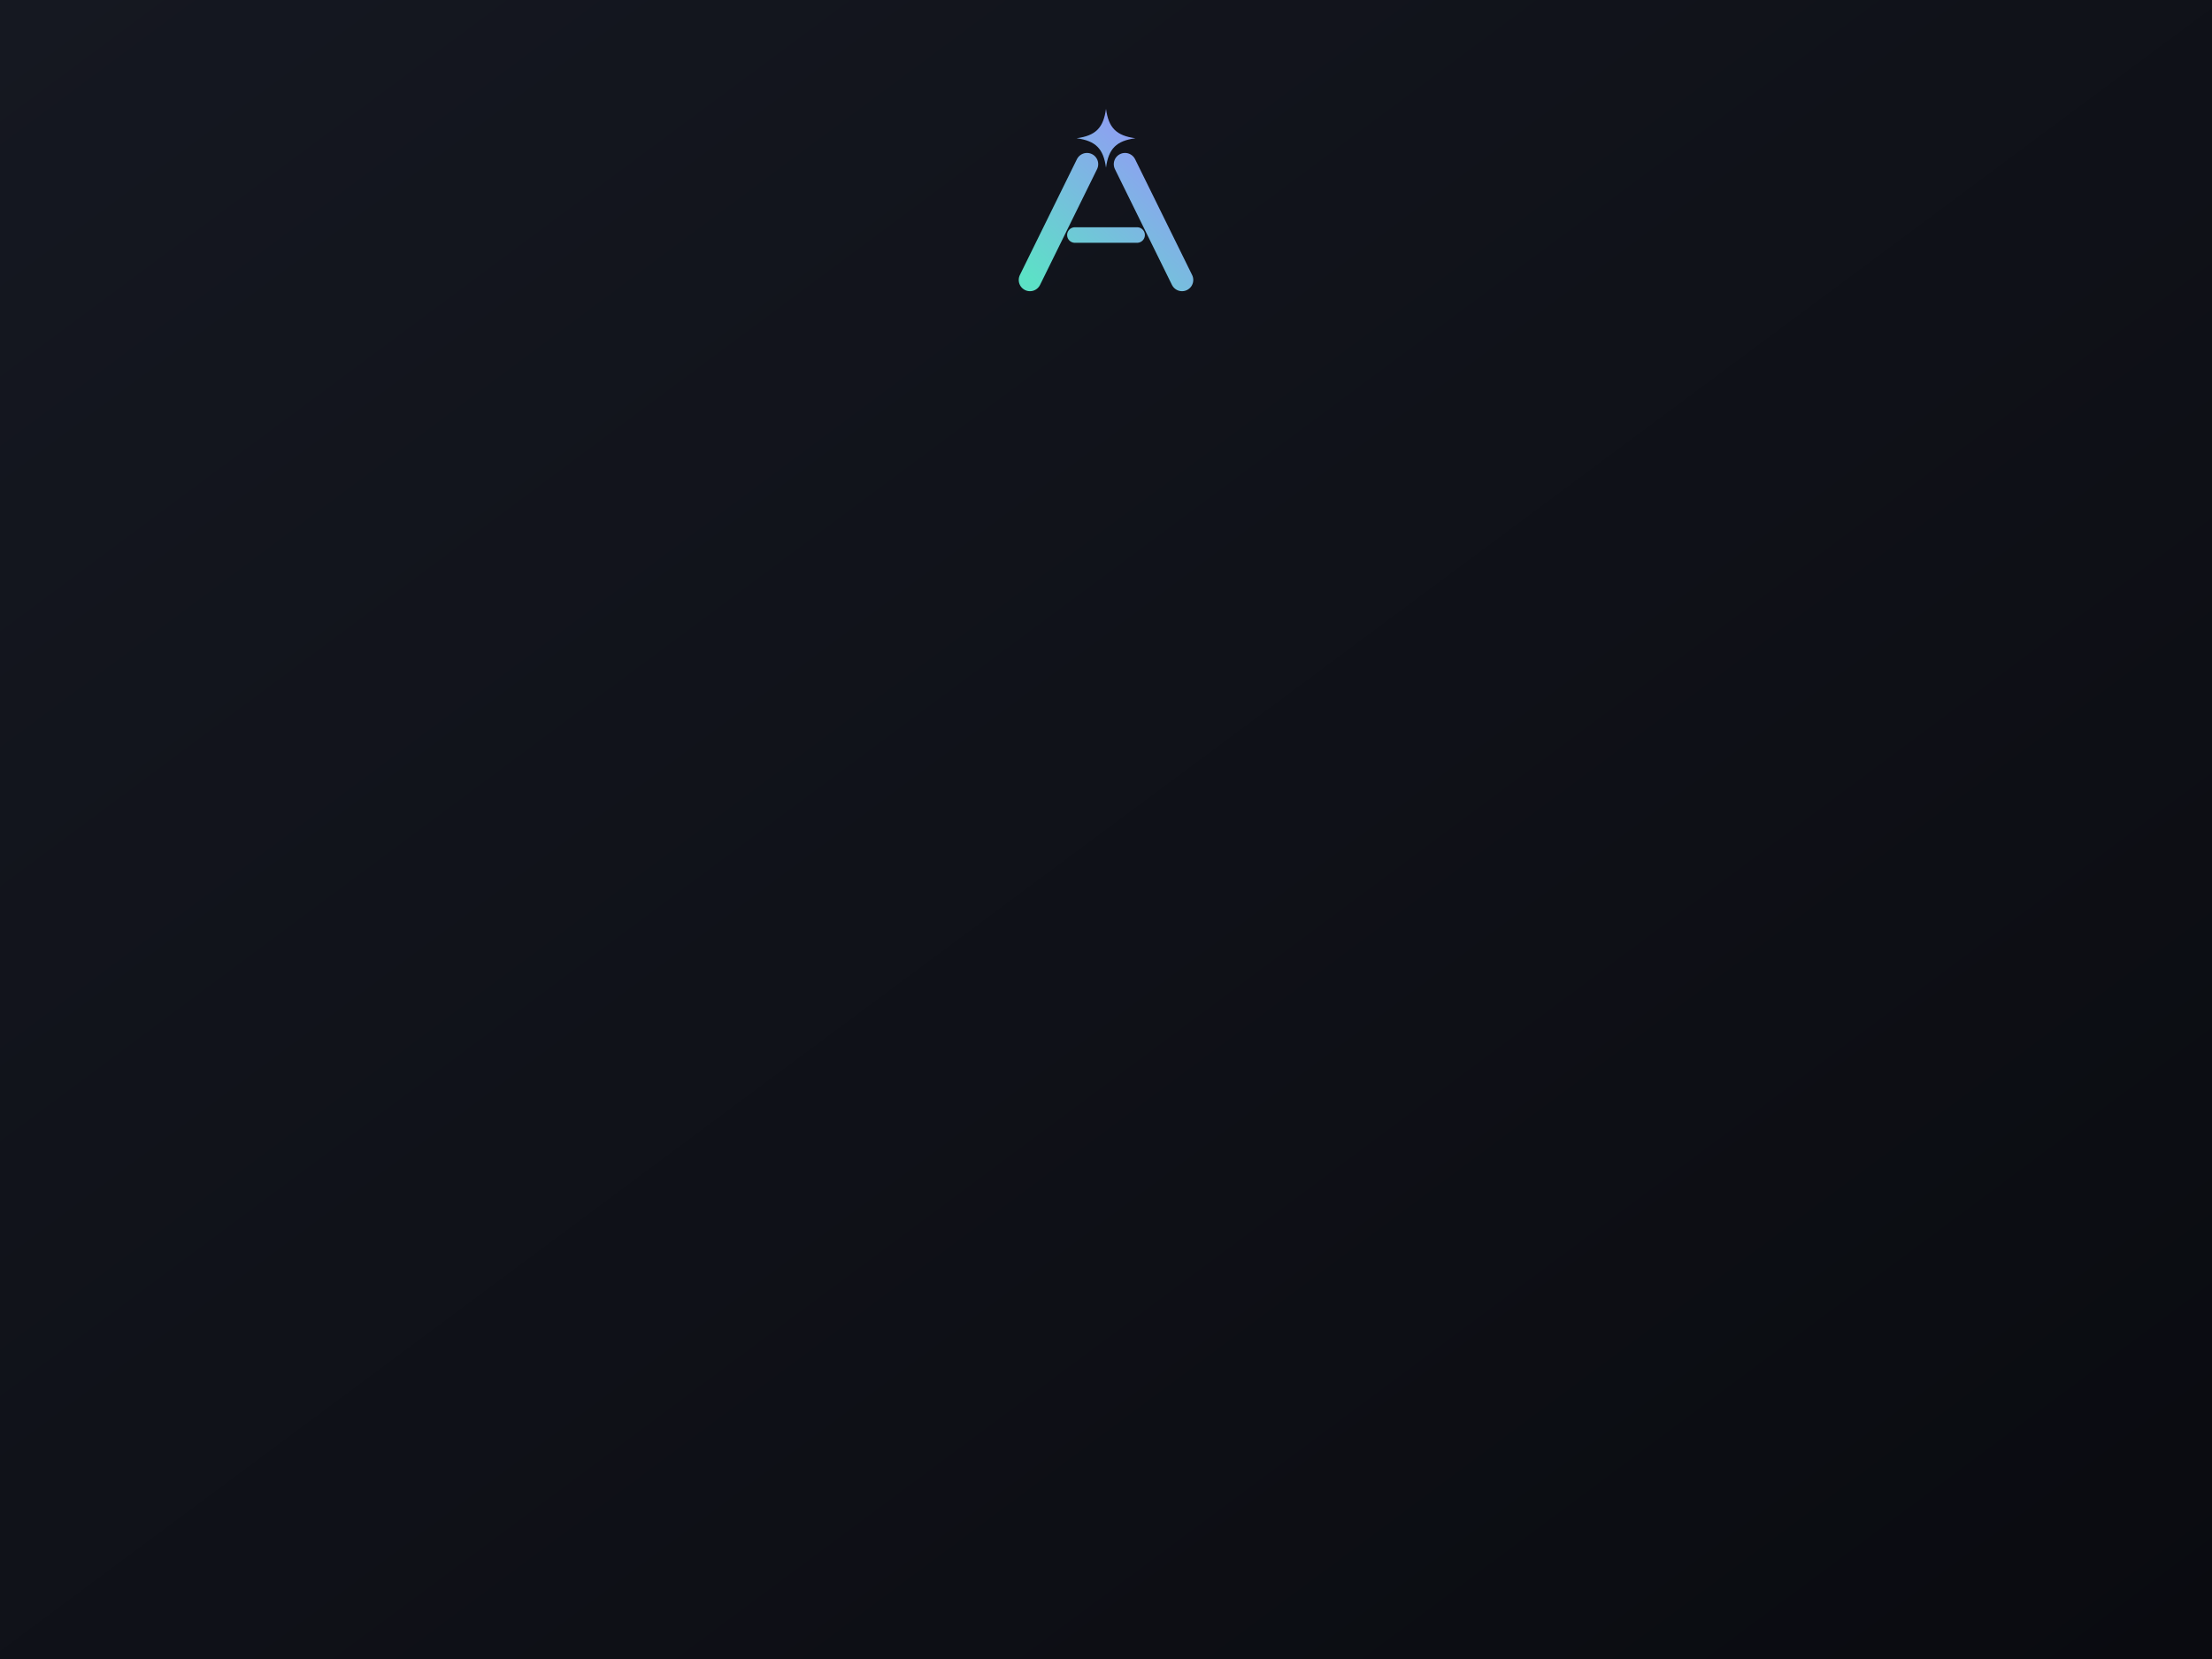
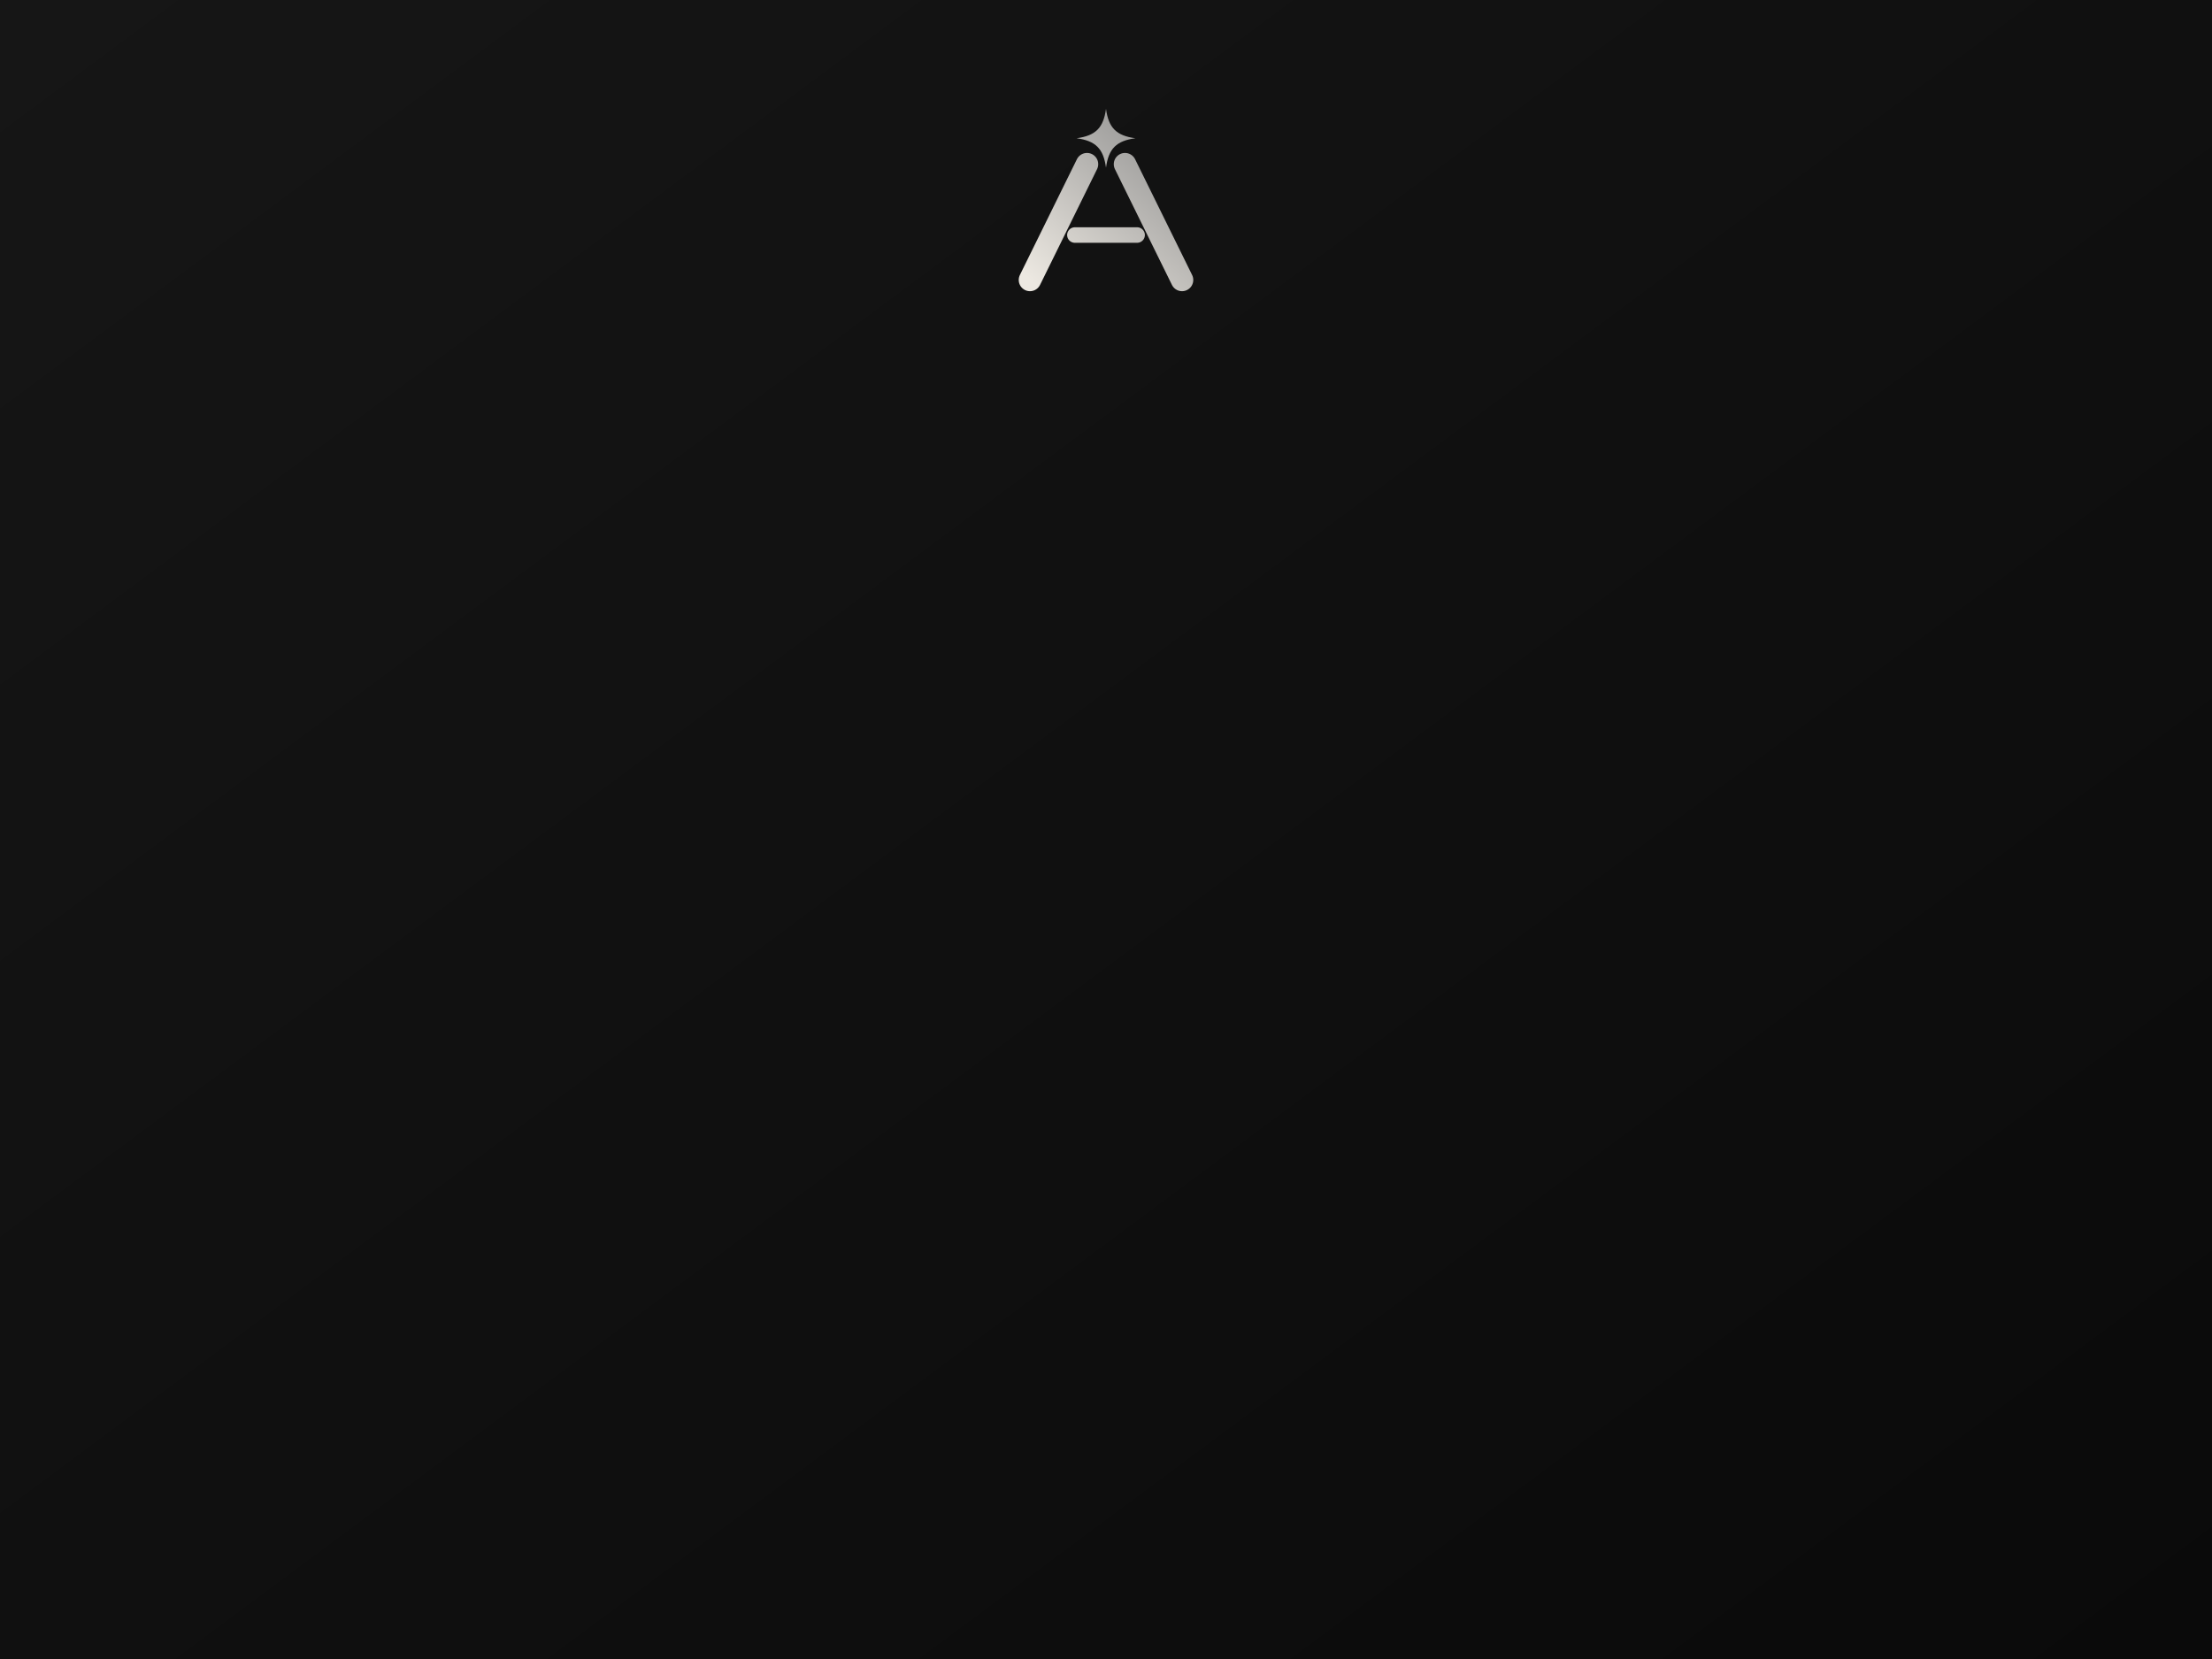
<svg xmlns="http://www.w3.org/2000/svg" viewBox="0 0 640 480" width="640" height="480">
  <defs>
    <linearGradient id="bg" x1="0" y1="0" x2="1" y2="1">
-       <stop offset="0" stop-color="#151821" />
-       <stop offset="1" stop-color="#0a0b10" />
+       <stop offset="0" stop-color="#161616" />
+       <stop offset="1" stop-color="#0a0a0a" />
    </linearGradient>
    <linearGradient id="mark" gradientUnits="userSpaceOnUse" x1="40" y1="220" x2="216" y2="22">
-       <stop offset="0" stop-color="#5ce1c6" />
-       <stop offset="1" stop-color="#9d8cff" />
+       <stop offset="0" stop-color="#ece8e1" />
+       <stop offset="1" stop-color="#8a8a8a" />
    </linearGradient>
  </defs>
  <rect width="640" height="480" fill="url(#bg)" />
  <g transform="translate(288 26) scale(0.25)">
    <g fill="none" stroke="url(#mark)" stroke-linecap="round" stroke-linejoin="round">
      <path d="M40 220 L106 86" stroke-width="26" />
      <path d="M150 86 L216 220" stroke-width="26" />
      <path d="M92 168 H164" stroke-width="18" />
    </g>
    <path fill="url(#mark)" d="M128 22 C131 44 140 53 162 56 C140 59 131 68 128 90 C125 68 116 59 94 56 C116 53 125 44 128 22 Z" />
  </g>
</svg>
